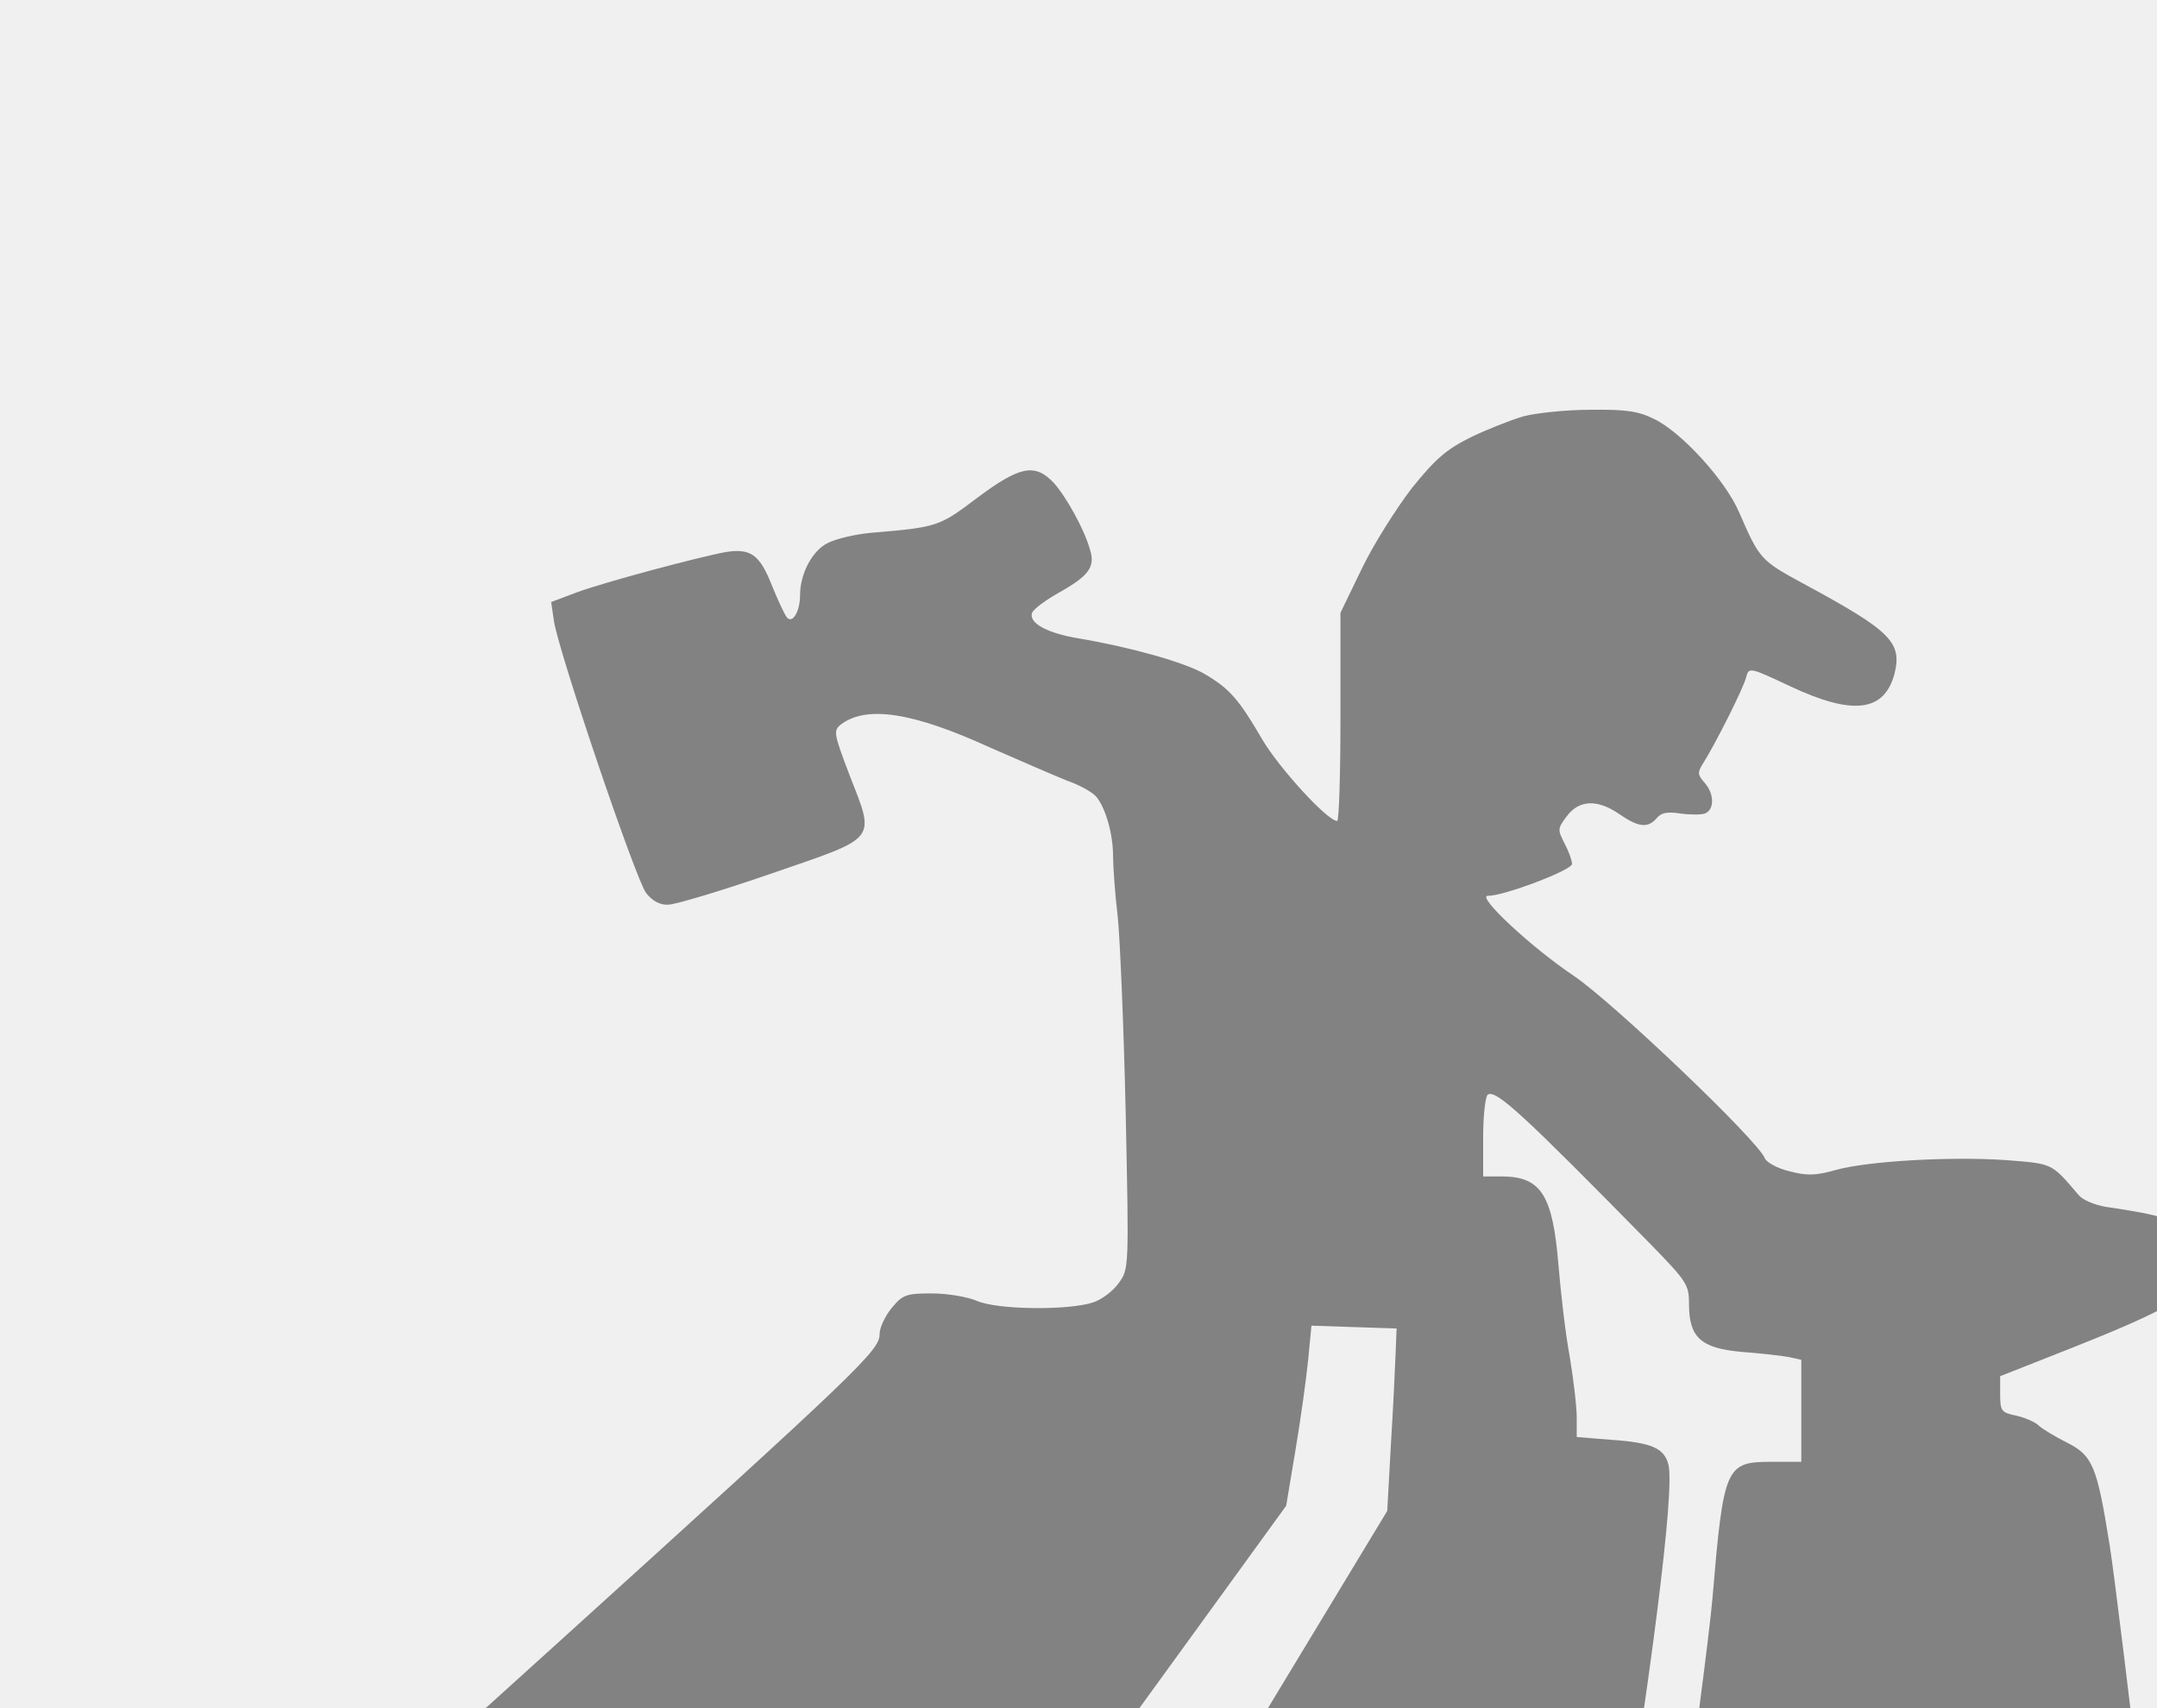
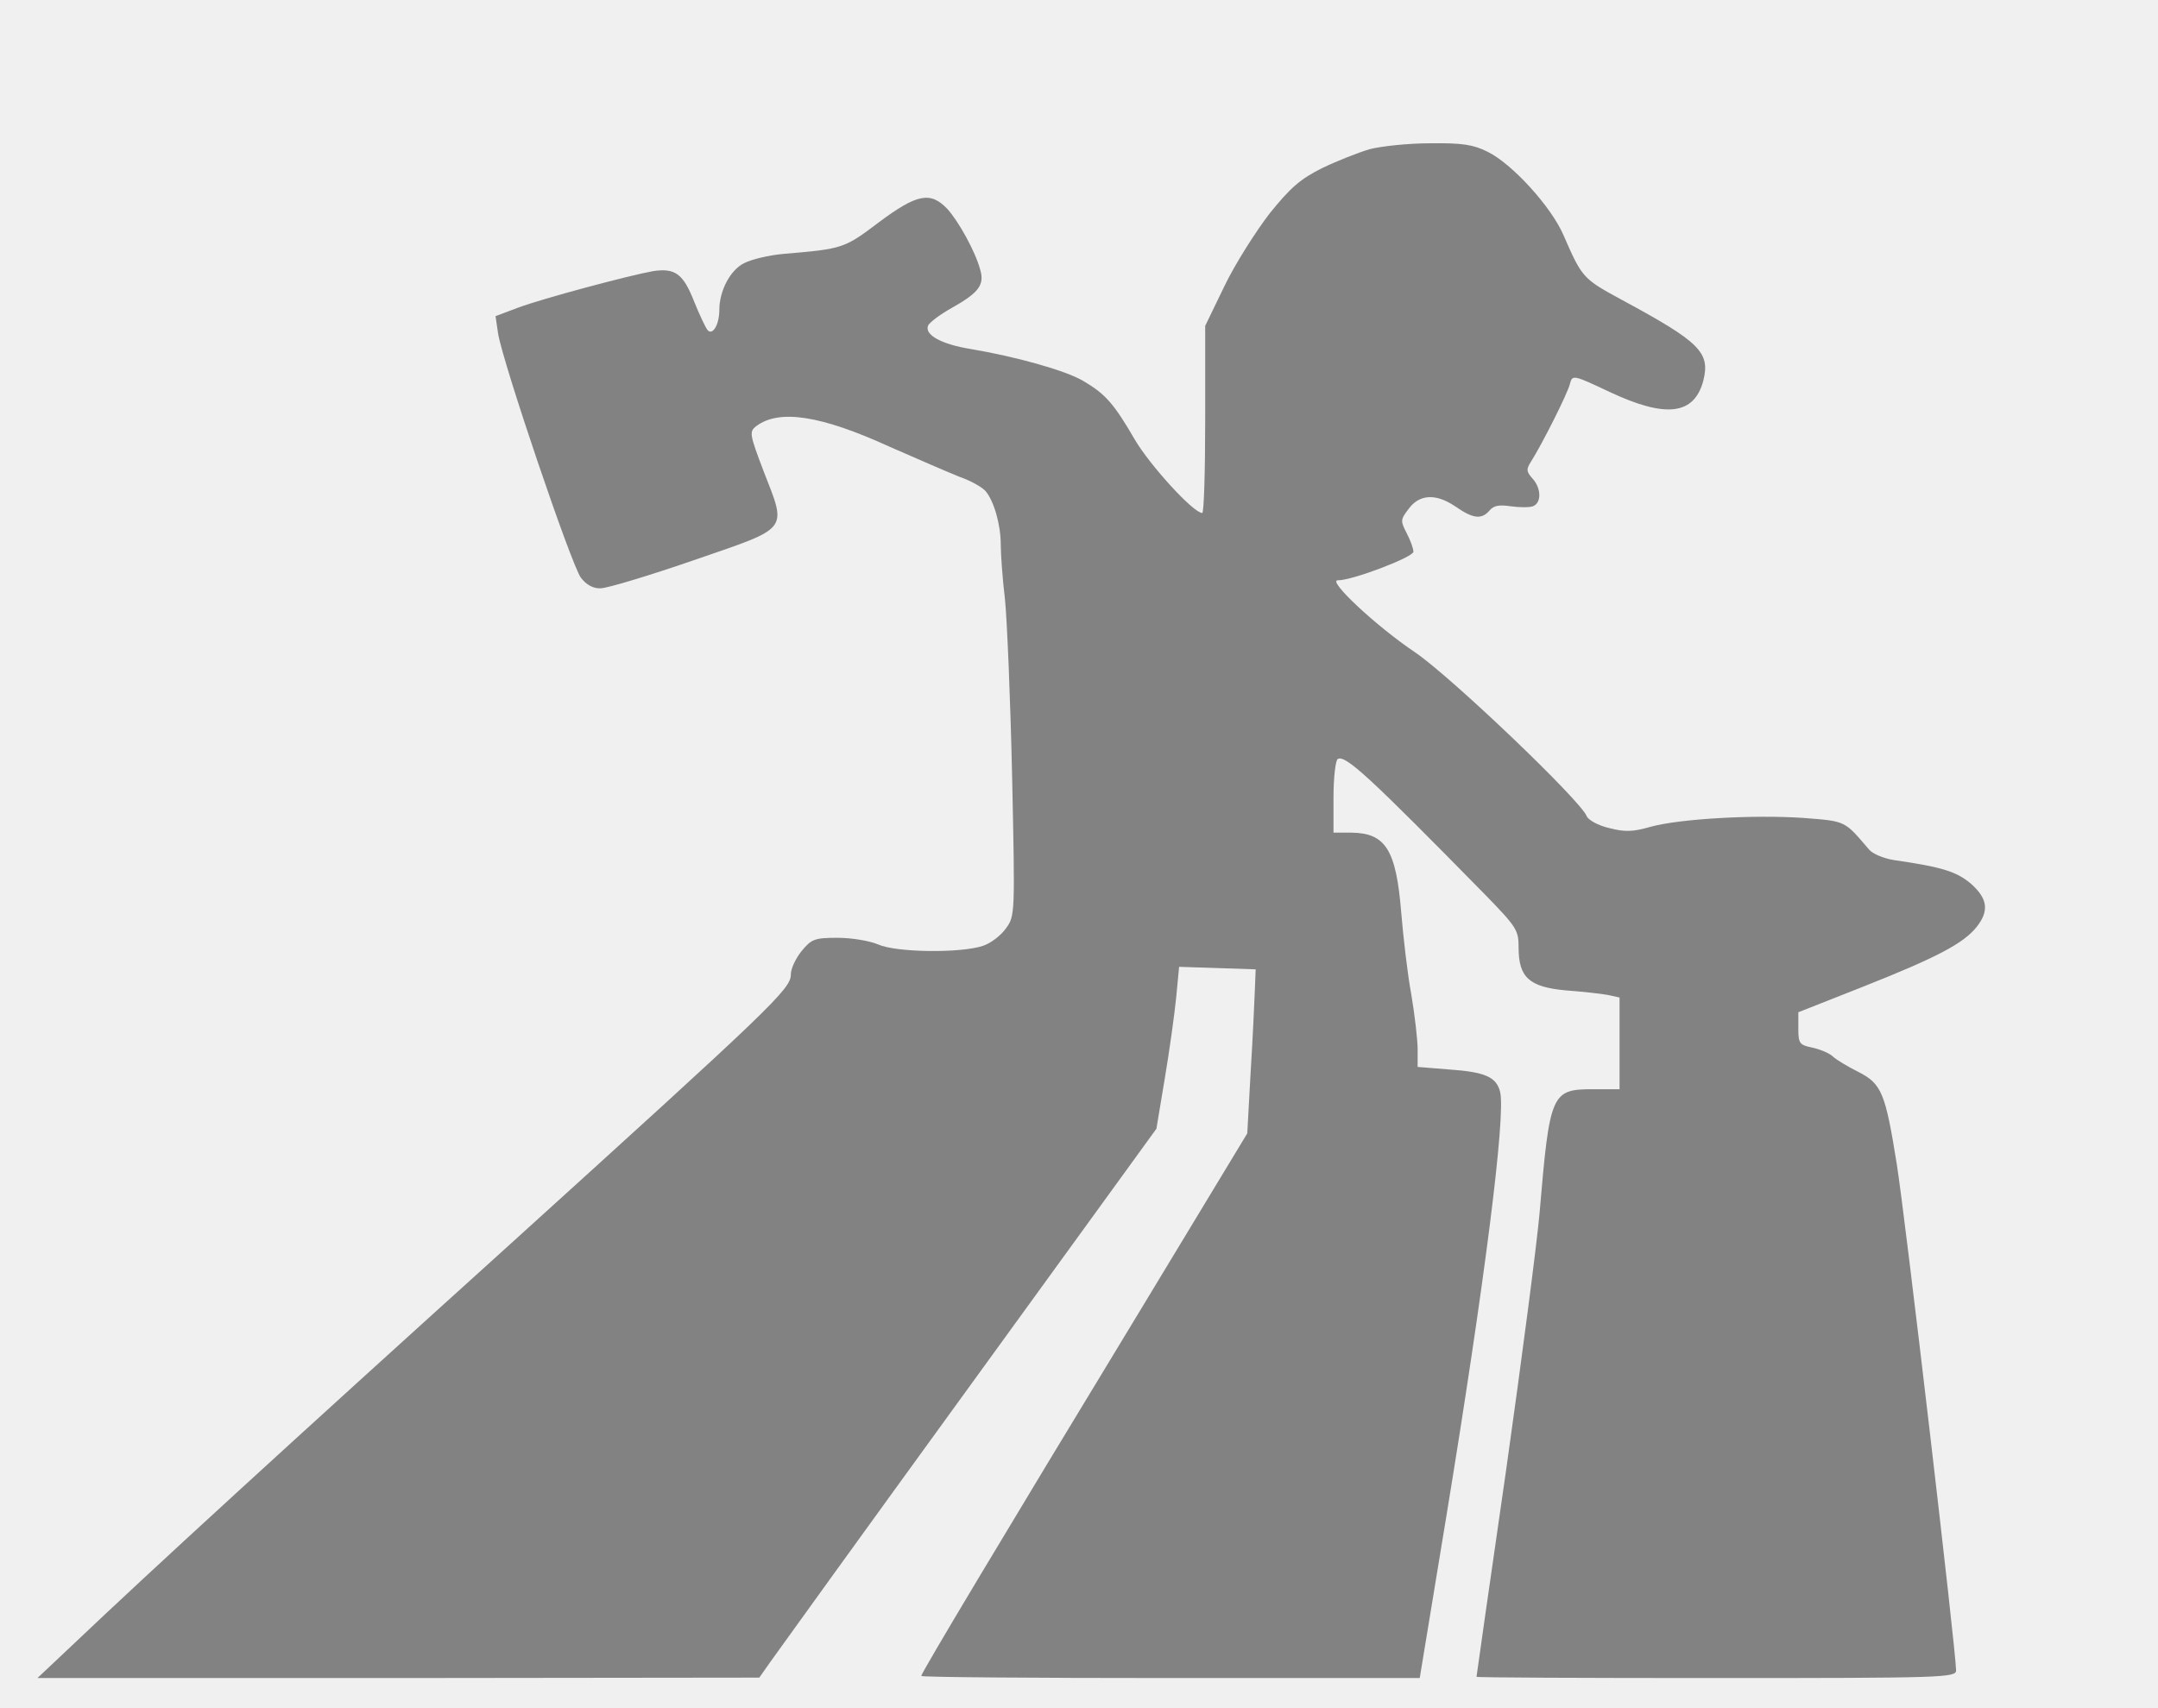
<svg xmlns="http://www.w3.org/2000/svg">
  <symbol id="dribbble" fill-rule="evenodd" clip-rule="evenodd" stroke-linejoin="round" stroke-miterlimit="1.414">
    <path d="M8 16c-4.41 0-8-3.59-8-8s3.59-8 8-8 8 3.59 8 8-3.59 8-8 8zm6.747-6.905c-.234-.074-2.115-.635-4.257-.292.894 2.456 1.258 4.456 1.328 4.872 1.533-1.037 2.624-2.68 2.93-4.58zM10.67 14.3c-.102-.6-.5-2.688-1.46-5.18l-.044.014C5.312 10.477 3.93 13.15 3.806 13.4c1.158.905 2.614 1.444 4.194 1.444.947 0 1.85-.194 2.67-.543zm-7.747-1.72c.155-.266 2.03-3.37 5.555-4.51.09-.03.18-.056.27-.08-.173-.39-.36-.778-.555-1.16-3.413 1.02-6.723.977-7.023.97l-.003.208c0 1.755.665 3.358 1.756 4.57zM1.31 6.61c.307.005 3.122.017 6.318-.832-1.132-2.012-2.353-3.705-2.533-3.952-1.912.902-3.34 2.664-3.784 4.785zM6.4 1.368c.188.253 1.43 1.943 2.548 4 2.43-.91 3.46-2.293 3.582-2.468C11.323 1.827 9.736 1.176 8 1.176c-.55 0-1.087.066-1.6.19zm6.89 2.322c-.145.194-1.29 1.662-3.816 2.694.16.325.31.656.453.99.05.117.1.235.147.352 2.274-.286 4.533.172 4.758.22-.015-1.613-.59-3.094-1.543-4.257z" />
  </symbol>
  <symbol id="facebook" fill-rule="evenodd" clip-rule="evenodd" stroke-linejoin="round" stroke-miterlimit="1.414">
    <path d="M15.117 0H.883C.395 0 0 .395 0 .883v14.234c0 .488.395.883.883.883h7.663V9.804H6.46V7.39h2.086V5.607c0-2.066 1.262-3.19 3.106-3.19.883 0 1.642.064 1.863.094v2.16h-1.28c-1 0-1.195.48-1.195 1.18v1.54h2.39l-.31 2.42h-2.08V16h4.077c.488 0 .883-.395.883-.883V.883C16 .395 15.605 0 15.117 0" fill-rule="nonzero" />
  </symbol>
  <symbol id="flickr" fill-rule="evenodd" clip-rule="evenodd" stroke-linejoin="round" stroke-miterlimit="1.414">
    <path d="M0 8c0 2.05 1.662 3.71 3.71 3.71 2.05 0 3.713-1.66 3.713-3.71S5.76 4.29 3.71 4.29C1.663 4.29 0 5.95 0 8zm8.577 0c0 2.05 1.662 3.71 3.712 3.71C14.33 11.71 16 10.05 16 8s-1.662-3.71-3.71-3.71c-2.05 0-3.713 1.66-3.713 3.71z" />
  </symbol>
  <symbol id="github" fill-rule="evenodd" clip-rule="evenodd" stroke-linejoin="round" stroke-miterlimit="1.414">
    <path d="M8 0C3.58 0 0 3.582 0 8c0 3.535 2.292 6.533 5.47 7.59.4.075.547-.172.547-.385 0-.19-.007-.693-.01-1.36-2.226.483-2.695-1.073-2.695-1.073-.364-.924-.89-1.17-.89-1.17-.725-.496.056-.486.056-.486.803.056 1.225.824 1.225.824.714 1.223 1.873.87 2.33.665.072-.517.278-.87.507-1.07-1.777-.2-3.644-.888-3.644-3.953 0-.873.31-1.587.823-2.147-.09-.202-.36-1.015.07-2.117 0 0 .67-.215 2.2.82.64-.178 1.32-.266 2-.27.68.004 1.36.092 2 .27 1.52-1.035 2.19-.82 2.19-.82.43 1.102.16 1.915.08 2.117.51.56.82 1.274.82 2.147 0 3.073-1.87 3.75-3.65 3.947.28.24.54.73.54 1.48 0 1.07-.01 1.93-.01 2.19 0 .21.14.46.55.38C13.71 14.53 16 11.53 16 8c0-4.418-3.582-8-8-8" />
  </symbol>
  <symbol id="googleplus" fill-rule="evenodd" clip-rule="evenodd" stroke-linejoin="round" stroke-miterlimit="1.414">
    <path d="M5.09 7.273v1.745h2.89c-.116.75-.873 2.197-2.887 2.197-1.737 0-3.155-1.44-3.155-3.215S3.353 4.785 5.09 4.785c.99 0 1.652.422 2.03.786l1.382-1.33c-.887-.83-2.037-1.33-3.41-1.33C2.275 2.91 0 5.19 0 8s2.276 5.09 5.09 5.09c2.94 0 4.888-2.065 4.888-4.974 0-.334-.036-.59-.08-.843H5.09zm10.91 0h-1.455V5.818H13.09v1.455h-1.454v1.454h1.455v1.455h1.46V8.727H16" />
  </symbol>
  <symbol id="instagram" fill-rule="evenodd" clip-rule="evenodd" stroke-linejoin="round" stroke-miterlimit="1.414">
    <path d="M8 0C5.827 0 5.555.01 4.702.048 3.85.088 3.27.222 2.76.42c-.526.204-.973.478-1.417.923-.445.444-.72.89-.923 1.417-.198.51-.333 1.09-.372 1.942C.008 5.555 0 5.827 0 8s.01 2.445.048 3.298c.04.852.174 1.433.372 1.942.204.526.478.973.923 1.417.444.445.89.72 1.417.923.51.198 1.09.333 1.942.372.853.04 1.125.048 3.298.048s2.445-.01 3.298-.048c.852-.04 1.433-.174 1.942-.372.526-.204.973-.478 1.417-.923.445-.444.72-.89.923-1.417.198-.51.333-1.09.372-1.942.04-.853.048-1.125.048-3.298s-.01-2.445-.048-3.298c-.04-.852-.174-1.433-.372-1.942-.204-.526-.478-.973-.923-1.417-.444-.445-.89-.72-1.417-.923-.51-.198-1.09-.333-1.942-.372C10.445.008 10.173 0 8 0zm0 1.44c2.136 0 2.39.01 3.233.048.78.036 1.203.166 1.485.276.374.145.64.318.92.598.28.28.453.546.598.92.11.282.24.705.276 1.485.038.844.047 1.097.047 3.233s-.01 2.39-.05 3.233c-.04.78-.17 1.203-.28 1.485-.15.374-.32.64-.6.92-.28.28-.55.453-.92.598-.28.11-.71.24-1.49.276-.85.038-1.1.047-3.24.047s-2.39-.01-3.24-.05c-.78-.04-1.21-.17-1.49-.28-.38-.15-.64-.32-.92-.6-.28-.28-.46-.55-.6-.92-.11-.28-.24-.71-.28-1.49-.03-.84-.04-1.1-.04-3.23s.01-2.39.04-3.24c.04-.78.17-1.21.28-1.49.14-.38.32-.64.6-.92.28-.28.54-.46.92-.6.28-.11.7-.24 1.48-.28.85-.03 1.1-.04 3.24-.04zm0 2.452c-2.27 0-4.108 1.84-4.108 4.108 0 2.27 1.84 4.108 4.108 4.108 2.27 0 4.108-1.84 4.108-4.108 0-2.27-1.84-4.108-4.108-4.108zm0 6.775c-1.473 0-2.667-1.194-2.667-2.667 0-1.473 1.194-2.667 2.667-2.667 1.473 0 2.667 1.194 2.667 2.667 0 1.473-1.194 2.667-2.667 2.667zm5.23-6.937c0 .53-.43.96-.96.96s-.96-.43-.96-.96.43-.96.96-.96.96.43.96.96z" />
  </symbol>
  <symbol id="linkedin" fill-rule="evenodd" clip-rule="evenodd" stroke-linejoin="round" stroke-miterlimit="1.414">
    <path d="M13.632 13.635h-2.37V9.922c0-.886-.018-2.025-1.234-2.025-1.235 0-1.424.964-1.424 1.96v3.778h-2.37V6H8.51v1.04h.03c.318-.6 1.092-1.233 2.247-1.233 2.4 0 2.845 1.58 2.845 3.637v4.188zM3.558 4.955c-.762 0-1.376-.617-1.376-1.377 0-.758.614-1.375 1.376-1.375.76 0 1.376.617 1.376 1.375 0 .76-.617 1.377-1.376 1.377zm1.188 8.68H2.37V6h2.376v7.635zM14.816 0H1.18C.528 0 0 .516 0 1.153v13.694C0 15.484.528 16 1.18 16h13.635c.652 0 1.185-.516 1.185-1.153V1.153C16 .516 15.467 0 14.815 0z" fill-rule="nonzero" />
  </symbol>
  <symbol id="pinterest" fill-rule="evenodd" clip-rule="evenodd" stroke-linejoin="round" stroke-miterlimit="1.414">
    <path d="M8 0C3.582 0 0 3.582 0 8c0 3.39 2.108 6.285 5.084 7.45-.07-.633-.133-1.604.028-2.295.146-.625.938-3.977.938-3.977s-.24-.48-.24-1.188c0-1.11.646-1.943 1.448-1.943.683 0 1.012.513 1.012 1.127 0 .687-.436 1.713-.662 2.664-.19.797.4 1.445 1.185 1.445 1.42 0 2.514-1.498 2.514-3.662 0-1.91-1.376-3.25-3.342-3.25-2.276 0-3.61 1.71-3.61 3.47 0 .69.263 1.43.593 1.83.066.08.075.15.057.23-.06.25-.196.8-.223.91-.035.15-.115.18-.268.11C3.516 10.46 2.89 9 2.89 7.82c0-2.52 1.834-4.84 5.287-4.84 2.774 0 4.932 1.98 4.932 4.62 0 2.76-1.74 4.98-4.16 4.98-.81 0-1.57-.42-1.84-.92l-.5 1.9c-.18.698-.67 1.57-1 2.1.75.23 1.54.357 2.37.357 4.41 0 8-3.58 8-8s-3.59-8-8-8z" fill-rule="nonzero" />
  </symbol>
  <symbol id="rss" fill-rule="evenodd" clip-rule="evenodd" stroke-linejoin="round" stroke-miterlimit="1.414">
    <path d="M12.8 16C12.8 8.978 7.022 3.2 0 3.2V0c8.777 0 16 7.223 16 16h-3.2zM2.194 11.61c1.21 0 2.195.985 2.195 2.196 0 1.21-.99 2.194-2.2 2.194C.98 16 0 15.017 0 13.806c0-1.21.983-2.195 2.194-2.195zM10.606 16h-3.11c0-4.113-3.383-7.497-7.496-7.497v-3.11c5.818 0 10.606 4.79 10.606 10.607z" />
  </symbol>
  <symbol id="stackoverflow" class="svg-icon" fill-rule="evenodd" clip-rule="evenodd" stroke-linejoin="round" stroke-miterlimit="1.414">
    <path d="M12.658 14.577v-4.27h1.423V16H1.23v-5.693h1.42v4.27h10.006zm-8.583-1.423h7.16V11.73h-7.16v1.424zm.173-3.235l6.987 1.46.3-1.38L4.55 8.54l-.302 1.38zm.906-3.37l6.47 3.02.602-1.3-6.47-3.02-.602 1.29zm1.81-3.19l5.478 4.57.906-1.08L7.87 2.28l-.9 1.078zM10.502 0L9.338.863l4.27 5.735 1.164-.862L10.5 0z" />
  </symbol>
  <symbol id="twitter" fill-rule="evenodd" clip-rule="evenodd" stroke-linejoin="round" stroke-miterlimit="1.414">
    <path d="M16 3.038c-.59.26-1.22.437-1.885.517.677-.407 1.198-1.05 1.443-1.816-.634.37-1.337.64-2.085.79-.598-.64-1.45-1.04-2.396-1.04-1.812 0-3.282 1.47-3.282 3.28 0 .26.03.51.085.75-2.728-.13-5.147-1.44-6.766-3.42C.83 2.58.67 3.14.67 3.75c0 1.14.58 2.143 1.46 2.732-.538-.017-1.045-.165-1.487-.41v.04c0 1.59 1.13 2.918 2.633 3.22-.276.074-.566.114-.865.114-.21 0-.41-.02-.61-.058.42 1.304 1.63 2.253 3.07 2.28-1.12.88-2.54 1.404-4.07 1.404-.26 0-.52-.015-.78-.045 1.46.93 3.18 1.474 5.04 1.474 6.04 0 9.34-5 9.34-9.33 0-.14 0-.28-.01-.42.64-.46 1.2-1.04 1.64-1.7z" fill-rule="nonzero" />
  </symbol>
  <symbol id="youtube" fill-rule="evenodd" clip-rule="evenodd" stroke-linejoin="round" stroke-miterlimit="1.414">
    <path d="M0 7.345c0-1.294.16-2.59.16-2.59s.156-1.1.636-1.587c.608-.637 1.408-.617 1.764-.684C3.84 2.36 8 2.324 8 2.324s3.362.004 5.6.166c.314.038.996.04 1.604.678.48.486.636 1.588.636 1.588S16 6.05 16 7.346v1.258c0 1.296-.16 2.59-.16 2.59s-.156 1.102-.636 1.588c-.608.638-1.29.64-1.604.678-2.238.162-5.6.166-5.6.166s-4.16-.037-5.44-.16c-.356-.067-1.156-.047-1.764-.684-.48-.487-.636-1.587-.636-1.587S0 9.9 0 8.605v-1.26zm6.348 2.73V5.58l4.323 2.255-4.32 2.24z" />
  </symbol>
  <symbol id="mastodon" fill-rule="evenodd" clip-rule="evenodd" stroke-linejoin="round" stroke-miterlimit="1.414">
    <path transform="scale(0.07)" d="M211.807 139.088c-3.181 16.366-28.492 34.278-57.562 37.749-15.159 1.809-30.084 3.471-45.999 2.741-26.027-1.192-46.565-6.213-46.565-6.213 0 2.534.156 4.946.469 7.202 3.384 25.686 25.47 27.225 46.391 27.942 21.116.723 39.919-5.206 39.919-5.206l.868 19.09s-14.77 7.931-41.081 9.39c-14.509.797-32.524-.365-53.506-5.919C9.232 213.82 1.406 165.311.209 116.091c-.365-14.614-.14-28.394-.14-39.919 0-50.33 32.976-65.082 32.976-65.082C49.672 3.454 78.204.242 107.865 0h.729c29.661.242 58.211 3.454 74.838 11.09 0 0 32.975 14.752 32.975 65.082 0 0 .414 37.134-4.599 62.915" />
    <path transform="scale(0.07)" fill="#FFF" d="M177.51 80.077v60.941h-24.144v-59.15c0-12.469-5.246-18.797-15.74-18.797-11.602 0-17.418 7.508-17.418 22.352v32.376H96.207V85.423c0-14.845-5.816-22.352-17.419-22.352-10.494 0-15.74 6.329-15.74 18.797v59.15H38.905V80.077c0-12.455 3.171-22.352 9.541-29.675 6.569-7.322 15.171-11.076 25.85-11.076 12.355 0 21.711 4.749 27.898 14.248l6.014 10.081 6.015-10.081c6.185-9.499 15.541-14.248 27.898-14.248 10.678 0 19.28 3.754 25.85 11.076 6.369 7.322 9.54 17.22 9.54 29.675" />
  </symbol>
  <symbol id="gmail" fill-rule="evenodd" clip-rule="evenodd" stroke-linejoin="round" stroke-miterlimit="1.414">
    <g>
      <path transform="scale(0.03)" d="M437.019,74.981C388.667,26.628,324.379,0,256,0S123.333,26.628,74.982,74.981C26.628,123.333,0,187.621,0,256    s26.628,132.667,74.982,181.019C123.333,485.372,187.621,512,256,512s132.667-26.628,181.019-74.981S512,324.379,512,256    S485.372,123.333,437.019,74.981z M256,16.168c53.148,0,102.304,17.389,142.103,46.759L256,170.411L113.897,62.927    C153.696,33.557,202.852,16.168,256,16.168z M64.674,400.443C34.246,360.238,16.168,310.193,16.168,256    c0-49.856,15.297-96.202,41.436-134.606l7.069,5.547V400.443z M350.074,182.692c-3.815,2.993-4.154,8.648-0.725,12.077    c2.892,2.892,7.489,3.169,10.707,0.643l71.102-55.787v280.013c-43.8,46.854-106.112,76.193-175.158,76.193    c-69.046,0-131.358-29.339-175.158-76.193V139.625l170.167,133.513c1.465,1.149,3.227,1.725,4.991,1.725    c1.763,0,3.526-0.575,4.991-1.725l67.859-53.242c3.815-2.993,4.155-8.648,0.727-12.077c-2.892-2.892-7.489-3.169-10.707-0.643    L256,256.503L67.149,108.331c10.016-12.781,21.306-24.513,33.664-35.027l150.31,113.691c2.884,2.182,6.869,2.182,9.754,0    L411.188,73.303c12.358,10.514,23.648,22.247,33.664,35.027L350.074,182.692z M447.326,126.94l7.069-5.547    c26.139,38.404,41.436,84.75,41.436,134.606c0,54.193-18.077,104.238-48.505,144.443V126.94z" />
    </g>
  </symbol>
-   <svg id="blog" version="1.0" width="16px" height="16px" viewBox="0 0 513 392" preserveAspectRatio="xMidYMid meet">
+   <svg id="blog" version="1.0" viewBox="0 0 513 392" preserveAspectRatio="xMidYMid meet">
    <g transform="translate(0,392) scale(0.1,-0.1)" fill="#000000" stroke="none">
      <path fill="#828282" d="M3256 3635 c-27 -8 -78 -28 -113 -45 -52 -26 -75 -46 -125 -108 -33 -43 -82 -120 -107 -172 l-46 -95 0 -223 c0 -122 -3 -222 -7 -222 -21 0 -124 113 -160 174 -50 86 -70 109 -123 140 -42 25 -161 58 -268 76 -68 11 -109 33 -101 55 3 8 30 28 59 44 62 35 76 54 65 90 -12 44 -51 114 -78 144 -40 42 -72 36 -163 -32 -82 -62 -85 -63 -227 -75 -34 -3 -76 -13 -93 -22 -33 -16 -59 -66 -59 -111 0 -35 -16 -62 -28 -48 -5 6 -19 36 -32 68 -26 66 -45 80 -98 72 -60 -11 -262 -65 -321 -87 l-53 -20 6 -41 c11 -69 175 -553 197 -581 13 -17 30 -26 47 -25 15 0 115 30 222 67 229 79 221 68 165 212 -33 87 -34 93 -18 106 55 42 155 26 319 -49 66 -29 140 -61 165 -71 26 -9 53 -24 62 -34 20 -24 36 -80 36 -127 0 -22 4 -80 10 -130 5 -49 13 -239 17 -421 7 -330 7 -332 -15 -362 -12 -17 -36 -35 -54 -41 -53 -18 -206 -16 -249 3 -21 9 -64 16 -97 16 -54 0 -62 -3 -85 -31 -14 -17 -26 -42 -26 -56 0 -35 -41 -74 -680 -653 -509 -460 -842 -765 -1023 -937 l-88 -83 858 0 858 1 26 37 c14 20 226 314 472 653 l446 615 20 120 c11 65 23 152 27 192 l7 73 91 -3 91 -3 -2 -50 c-1 -27 -5 -115 -10 -195 l-8 -145 -254 -420 c-332 -547 -521 -863 -521 -870 0 -3 267 -5 593 -5 l592 0 63 383 c91 555 142 955 128 1011 -9 35 -35 47 -122 53 l-74 6 0 42 c0 23 -7 82 -15 130 -9 48 -19 135 -24 195 -12 149 -37 189 -118 190 l-43 0 0 84 c0 48 5 88 10 91 18 11 76 -43 350 -322 76 -78 80 -85 80 -126 0 -71 25 -94 112 -102 40 -3 85 -8 101 -11 l27 -6 0 -109 0 -109 -63 0 c-99 0 -103 -9 -127 -293 -6 -70 -42 -346 -80 -615 -39 -268 -70 -488 -70 -489 0 -2 257 -3 570 -3 536 0 570 1 570 18 0 45 -122 1087 -141 1204 -27 169 -36 191 -91 219 -24 12 -51 28 -60 36 -9 9 -32 18 -50 22 -30 6 -33 10 -33 45 l0 39 157 62 c174 69 236 102 267 141 30 38 26 67 -13 102 -34 29 -67 40 -185 57 -24 4 -50 15 -58 25 -59 69 -54 67 -156 75 -118 8 -294 -2 -363 -21 -42 -12 -61 -13 -99 -3 -26 6 -49 19 -53 28 -14 37 -321 330 -407 389 -94 63 -210 172 -185 172 33 -1 180 55 180 68 0 7 -7 27 -16 44 -15 29 -15 32 4 57 26 36 65 38 111 7 43 -30 63 -32 82 -10 10 12 23 14 50 10 21 -3 45 -3 53 0 21 8 20 43 -1 66 -15 17 -15 22 -3 41 26 41 87 162 92 184 6 22 7 22 94 -19 134 -63 201 -55 223 26 17 68 -7 92 -194 193 -92 50 -94 52 -138 153 -29 68 -123 171 -181 199 -34 17 -60 21 -137 20 -52 0 -116 -7 -143 -14z" />
    </g>
  </svg>
</svg>
